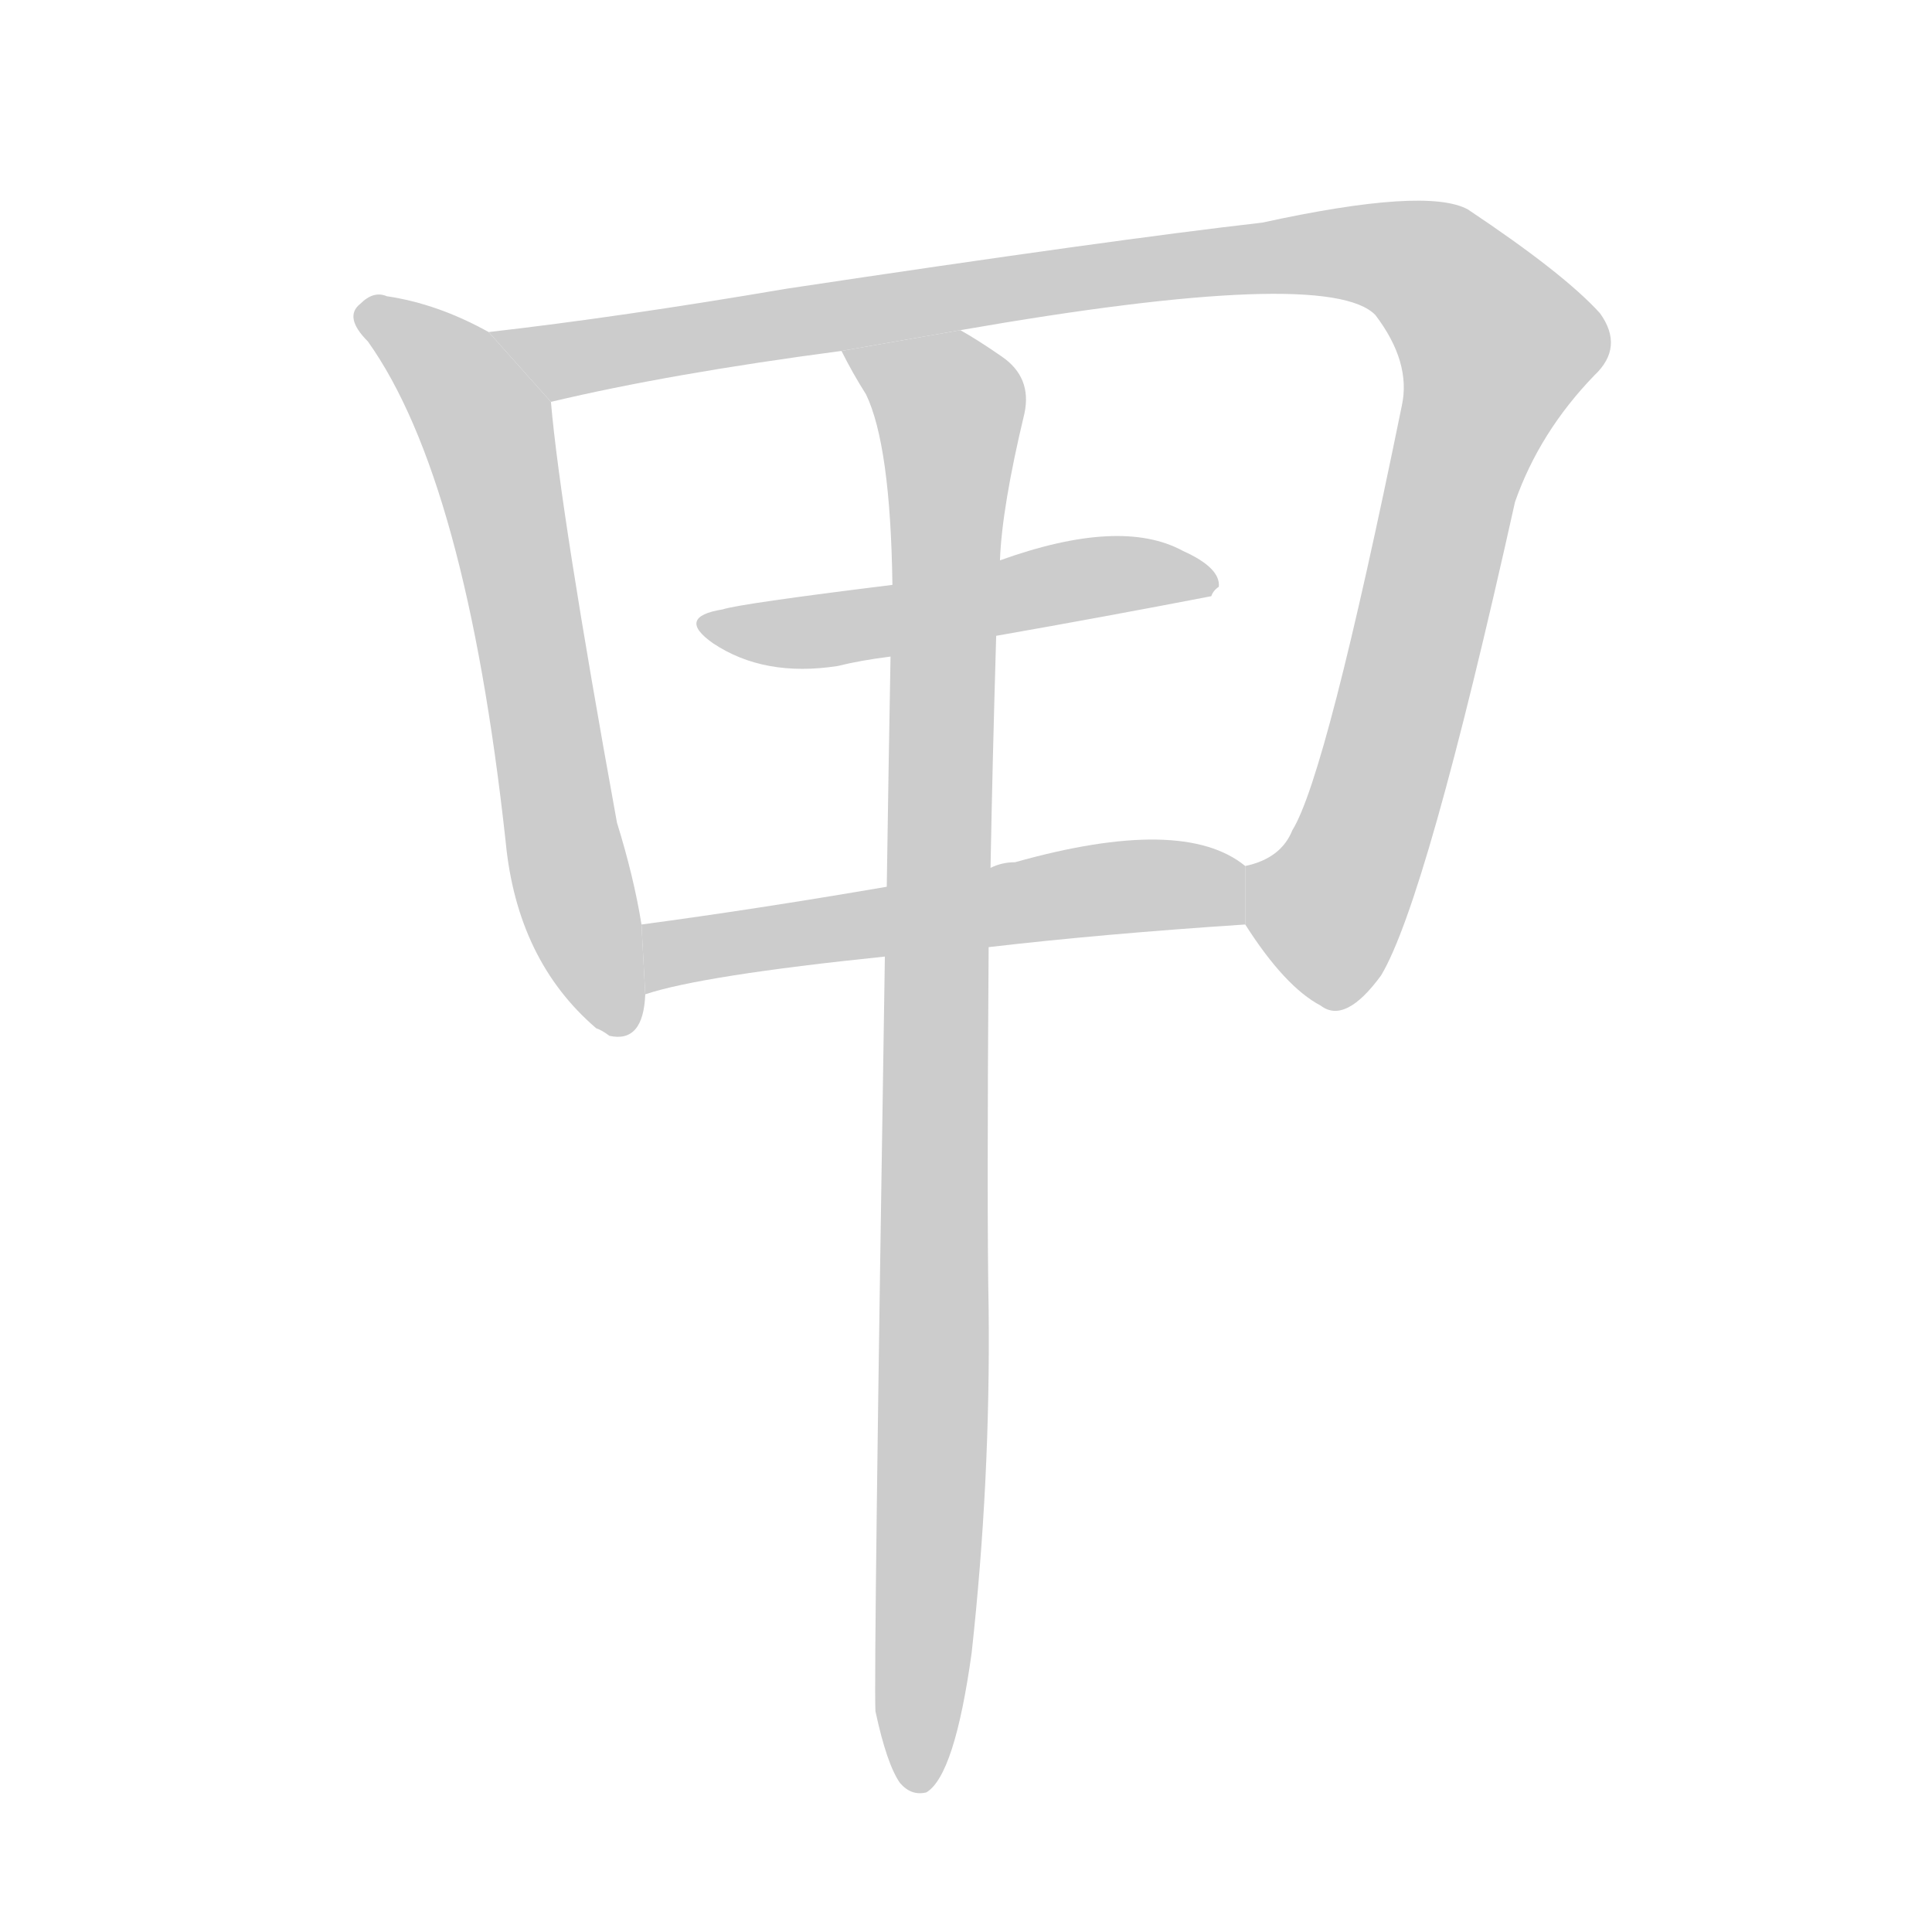
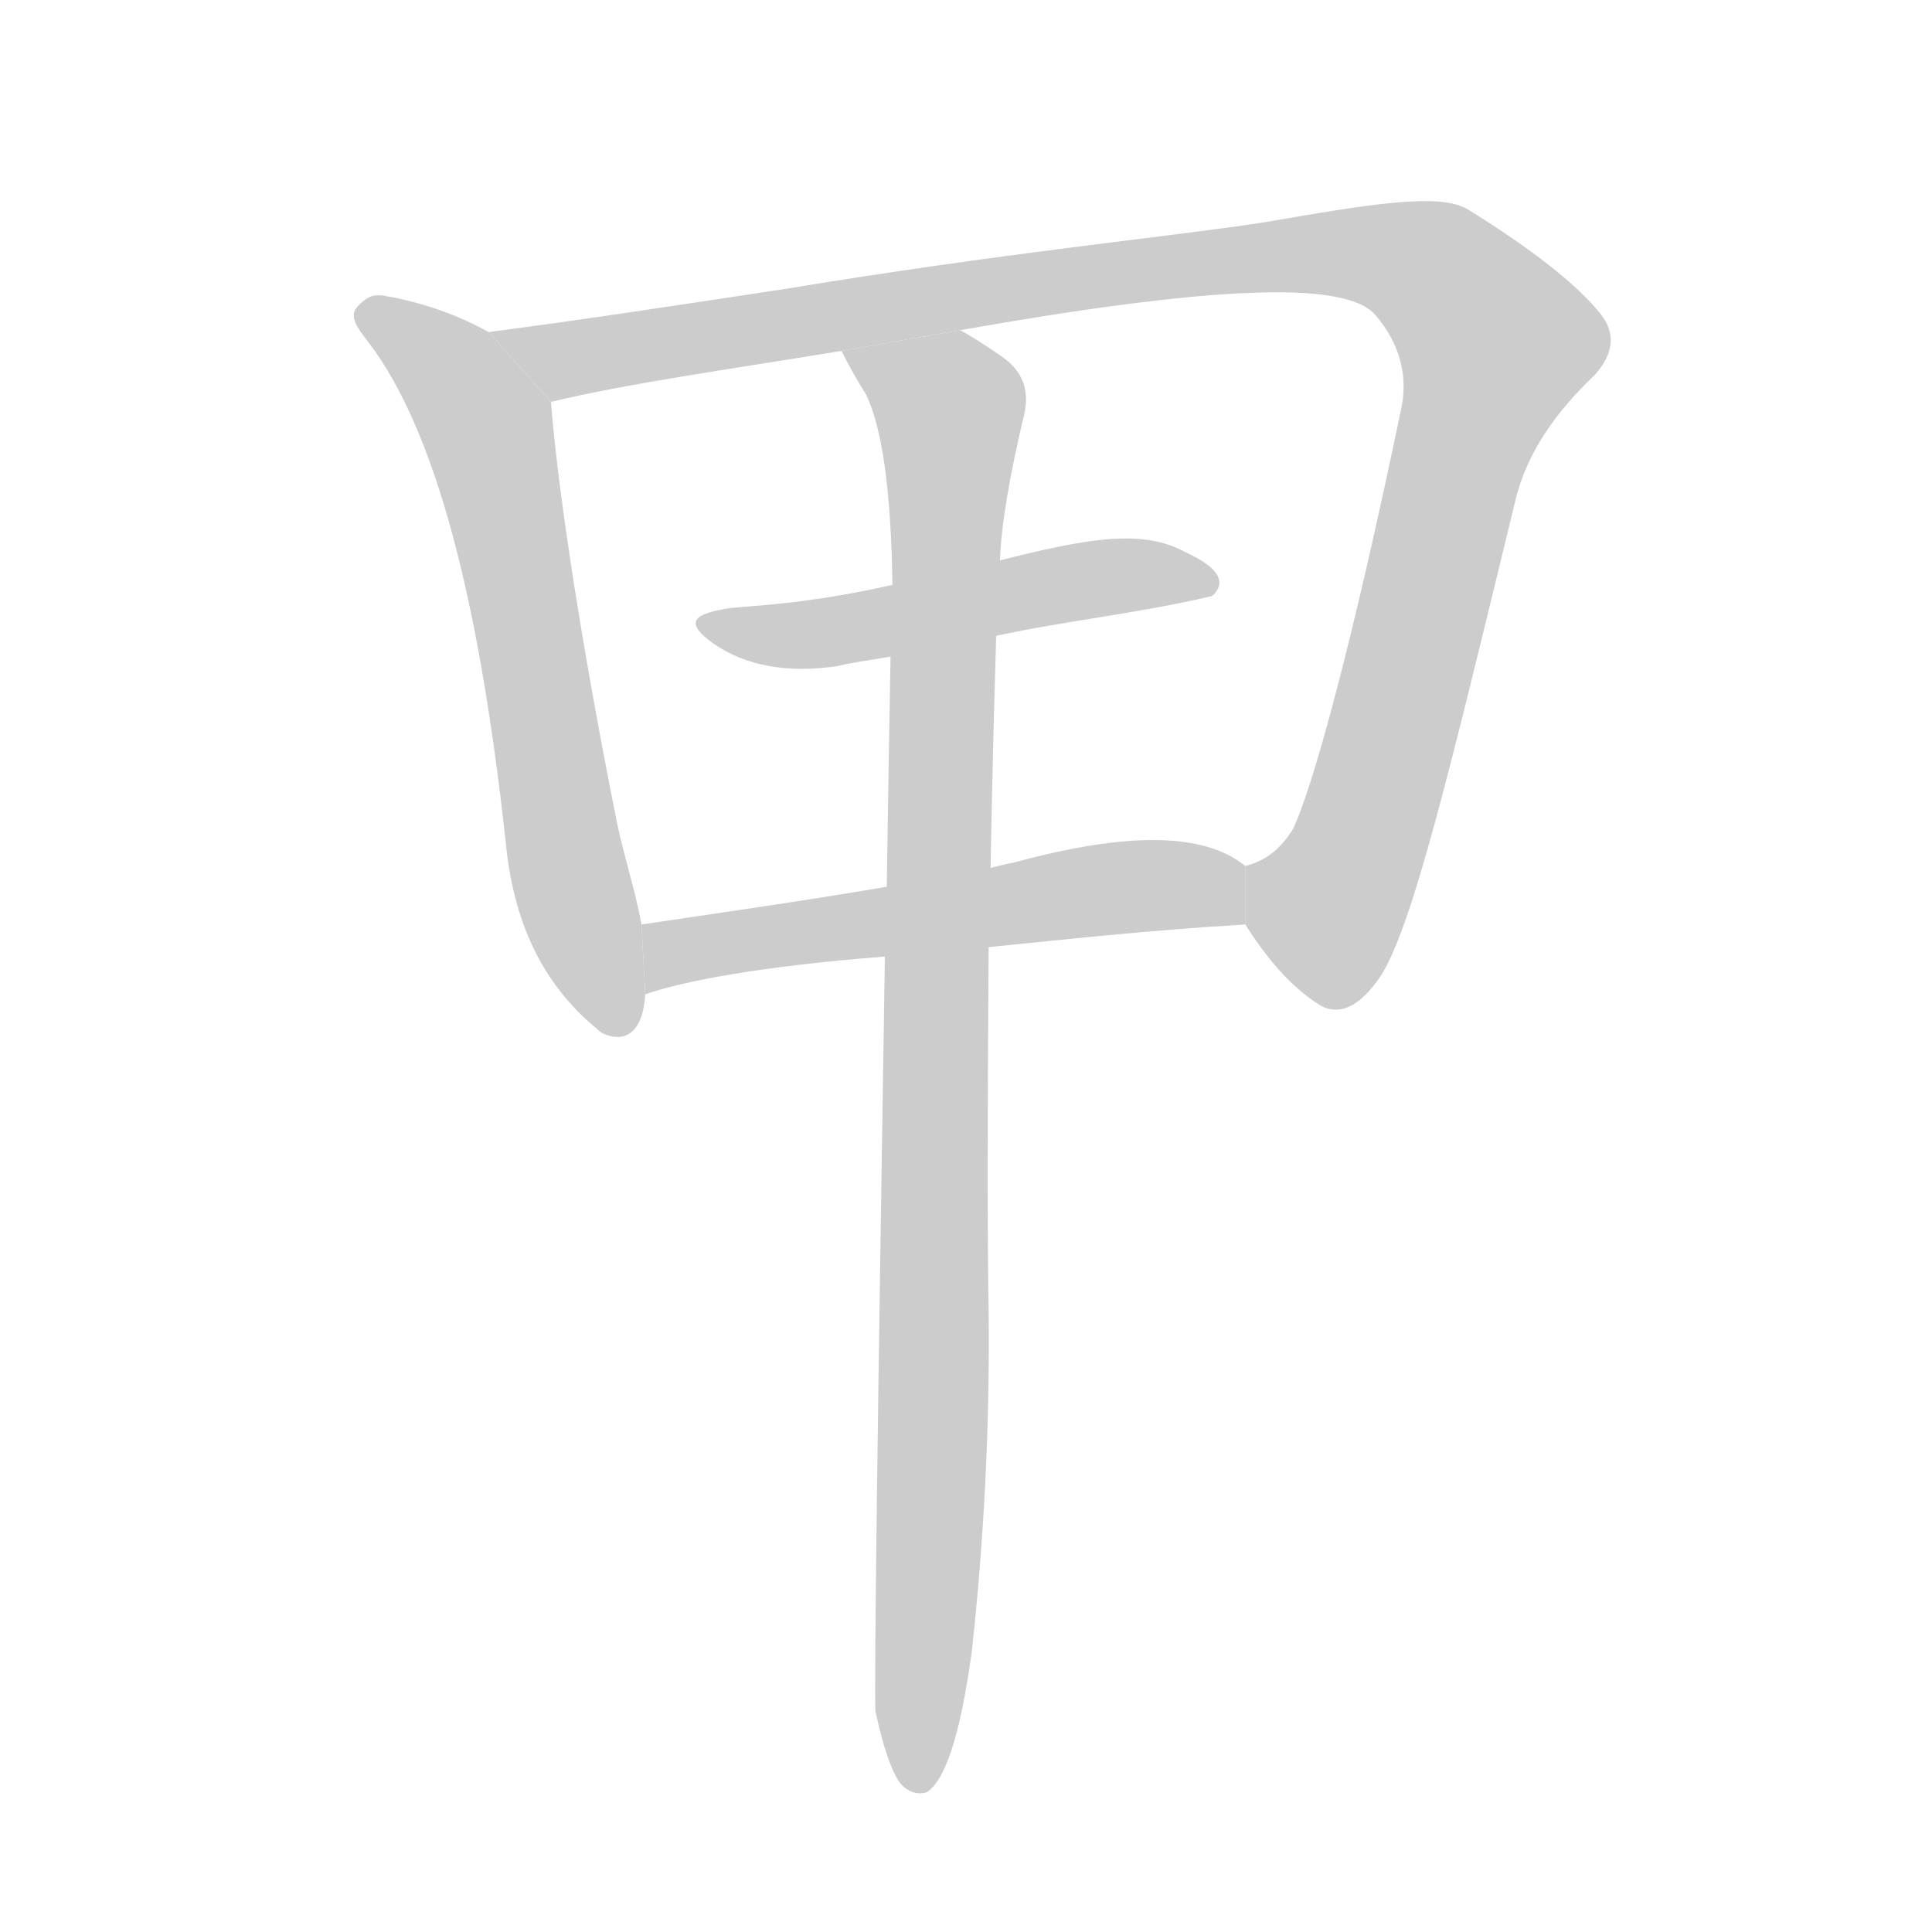
<svg xmlns="http://www.w3.org/2000/svg" xmlns:xlink="http://www.w3.org/1999/xlink" id="z30002" class="acjk" version="1.1" viewBox="0 0 1024 1024">
  <style>

@keyframes z30002k {
	from {
		stroke:#c00;
		stroke-dashoffset:3000;
	}
	75% {
		stroke:#c00;
		stroke-dashoffset:0;
	}
	to {
		stroke:#000;
	}
}
#z30002 path[clip-path] {
	animation:z30002k 1s linear both;
	stroke-dasharray:3000;
	stroke-width:128;
	stroke-linecap:round;
	fill:none;
}
#z30002 path[clip-path="url(#z30002c1)"] {animation-delay:1s;}
#z30002 path[clip-path="url(#z30002c2)"] {animation-delay:2s;}
#z30002 path[clip-path="url(#z30002c3)"] {animation-delay:3s;}
#z30002 path[clip-path="url(#z30002c4)"] {animation-delay:4s;}
#z30002 path[clip-path="url(#z30002c5)"] {animation-delay:5s;}
#z30002 path {fill:#ccc;}

</style>
-   <path id="z30002d1" d="M259 176Q232 161 205 157Q198 154 191 161Q182 168 195 181Q247 254 268 446Q274 509 316 545Q319 546 323 549Q341 553 342 527L340 490Q336 465 327 436Q297 271 292 213L259 176 Z" />
-   <path id="z30002d2" d="M660 490Q681 523 700 533Q713 543 732 517Q756 477 803 266Q816 229 845 199Q861 184 848 166Q829 145 778 111Q756 99 669 118Q590 127 417 153Q329 168 259 176L292 213Q355 198 446 186L509 175Q704 141 729 167Q748 192 743 215Q703 411 685 440Q679 455 660 459L660 490 Z" />
-   <path id="z30002d3" d="M528 337Q585 327 642 316Q643 313 646 311Q647 301 627 292Q594 274 530 297L473 310Q392 320 383 323Q358 327 378 341Q405 359 444 353Q456 350 472 348L528 337 Z" />
-   <path id="z30002d4" d="M524 502Q584 495 660 490L660 459Q627 432 538 457Q531 457 525 460L470 470Q400 482 340 490L342 527Q372 517 469 507L524 502 Z" />
+   <path id="z30002d1" d="M259 176C241 166 222 160 205 157C200 156 196 156 191 161C185 166 187 171 195 181C231 228 254 318 268 446C272 488 287 521 316 545C317 546 319 548 323 549C334 552 341 544 342 527L340 490C337 473 331 455 327 436C305 326 295 251 292 213 Z" />
+   <path id="z30002d2" d="M660 490C674 512 687 525 700 533C709 538 720 535 732 517C749 490 769 406 803 266C809 240 825 218 845 199C855 188 857 177 848 166C836 151 812 132 778 111C763 102 727 108 669 118C616 126 532 134 417 153C358 162 305 170 259 176L292 213C334 203 385 196 446 186L509 175C639 152 713 148 729 167C742 182 746 199 743 215C716 345 695 420 685 440C679 449 672 456 660 459 Z" />
+   <path id="z30002d3" d="M528 337C565 329 604 325 642 316C644 315 645 313 646 311C648 304 640 298 627 292C604 280 574 286 530 297L473 310C420 322 389 321 383 323C366 326 364 331 378 341C395 353 418 357 444 353C452 351 461 350 472 348 Z" />
+   <path id="z30002d4" d="M524 502C564 498 609 493 660 490L660 459C638 441 597 441 538 457C533 458 529 459 525 460L470 470C423 478 380 484 340 490L342 527C362 520 404 512 469 507 Z" />
  <path id="z30002d5" d="M464 907Q470 935 477 945Q483 952 491 950Q506 941 515 876Q525 785 524 694Q523 643 524 502L525 460Q526 405 528 337L530 297Q531 269 543 219Q547 200 531 189Q518 180 509 175L446 186Q452 198 459 209Q472 236 473 310L472 348Q471 403 470 470L469 507Q463 886 464 907 Z" />
  <defs>
    <clipPath id="z30002c1">
      <use xlink:href="#z30002d1" />
    </clipPath>
    <clipPath id="z30002c2">
      <use xlink:href="#z30002d2" />
    </clipPath>
    <clipPath id="z30002c3">
      <use xlink:href="#z30002d3" />
    </clipPath>
    <clipPath id="z30002c4">
      <use xlink:href="#z30002d4" />
    </clipPath>
    <clipPath id="z30002c5">
      <use xlink:href="#z30002d5" />
    </clipPath>
  </defs>
  <path pathLength="2999" clip-path="url(#z30002c1)" d="M196 167L257 225L324 546" />
  <path pathLength="2999" clip-path="url(#z30002c2)" d="M268 178L311 189L687 134L764 148L798 196L684 519" />
  <path pathLength="2999" clip-path="url(#z30002c3)" d="M377 329L639 308" />
  <path pathLength="2999" clip-path="url(#z30002c4)" d="M345 519L575 472L657 477" />
  <path pathLength="2999" clip-path="url(#z30002c5)" d="M455 190L504 218L484 942" />
</svg>
